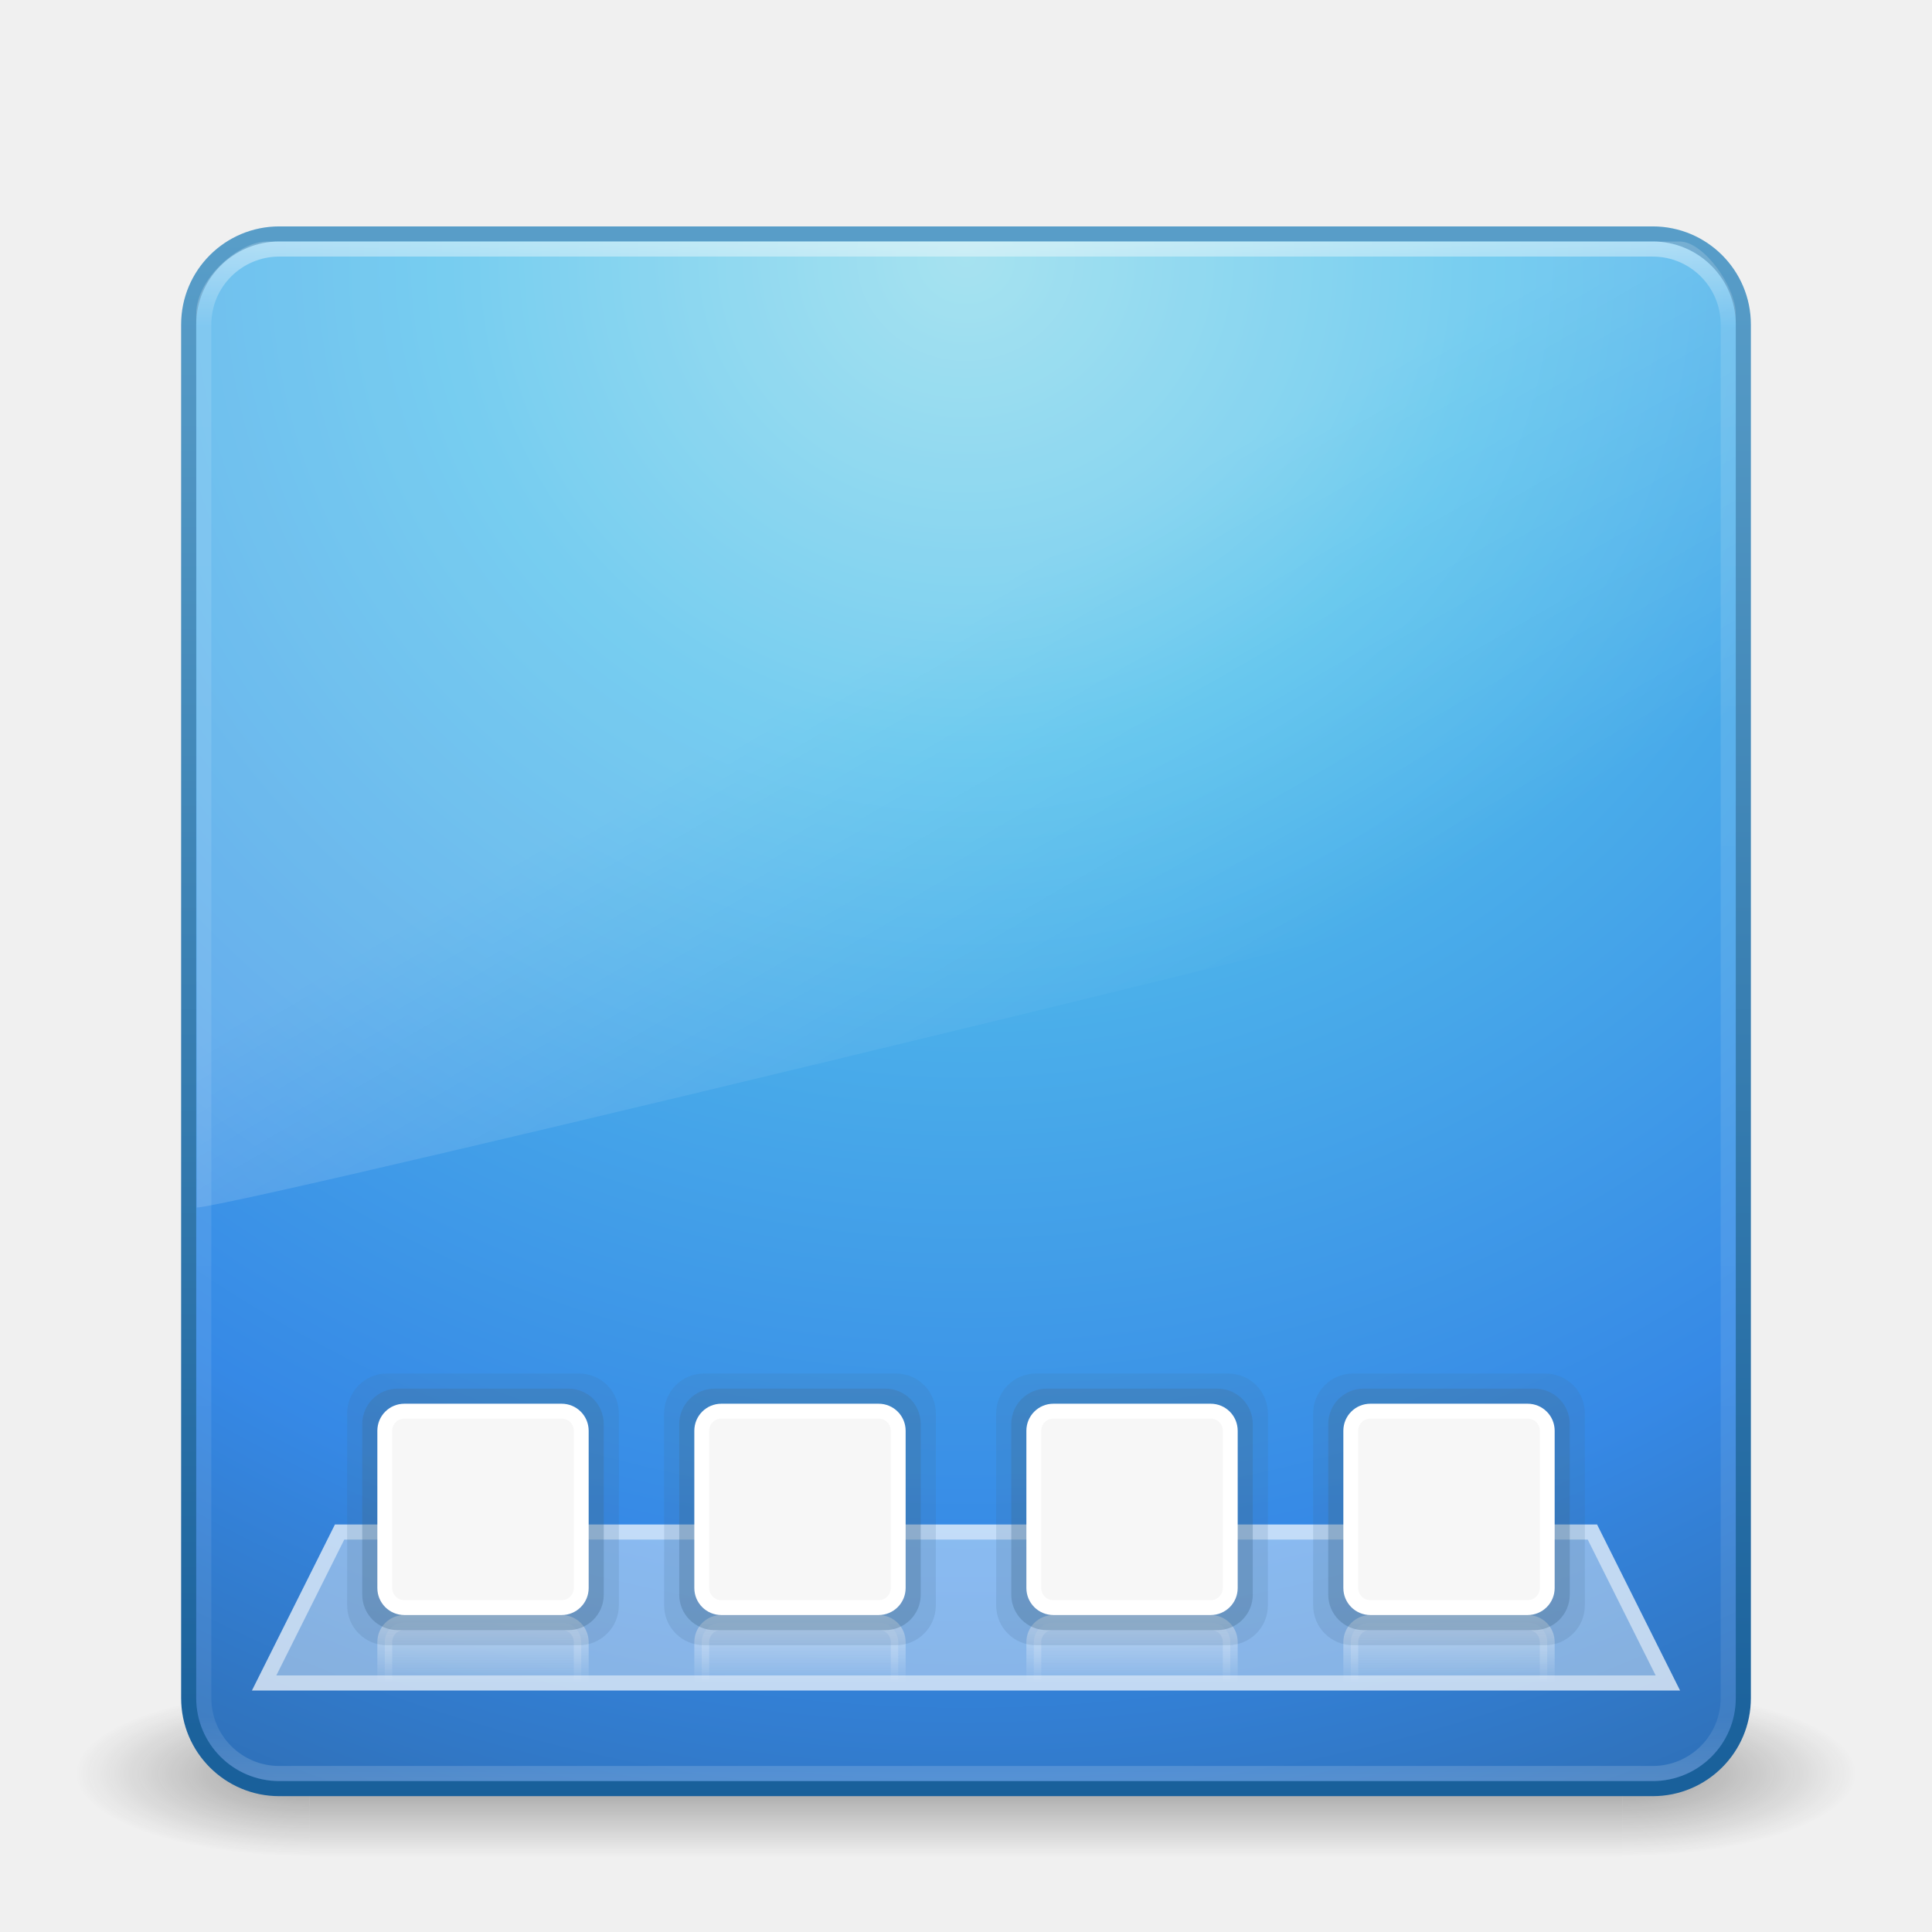
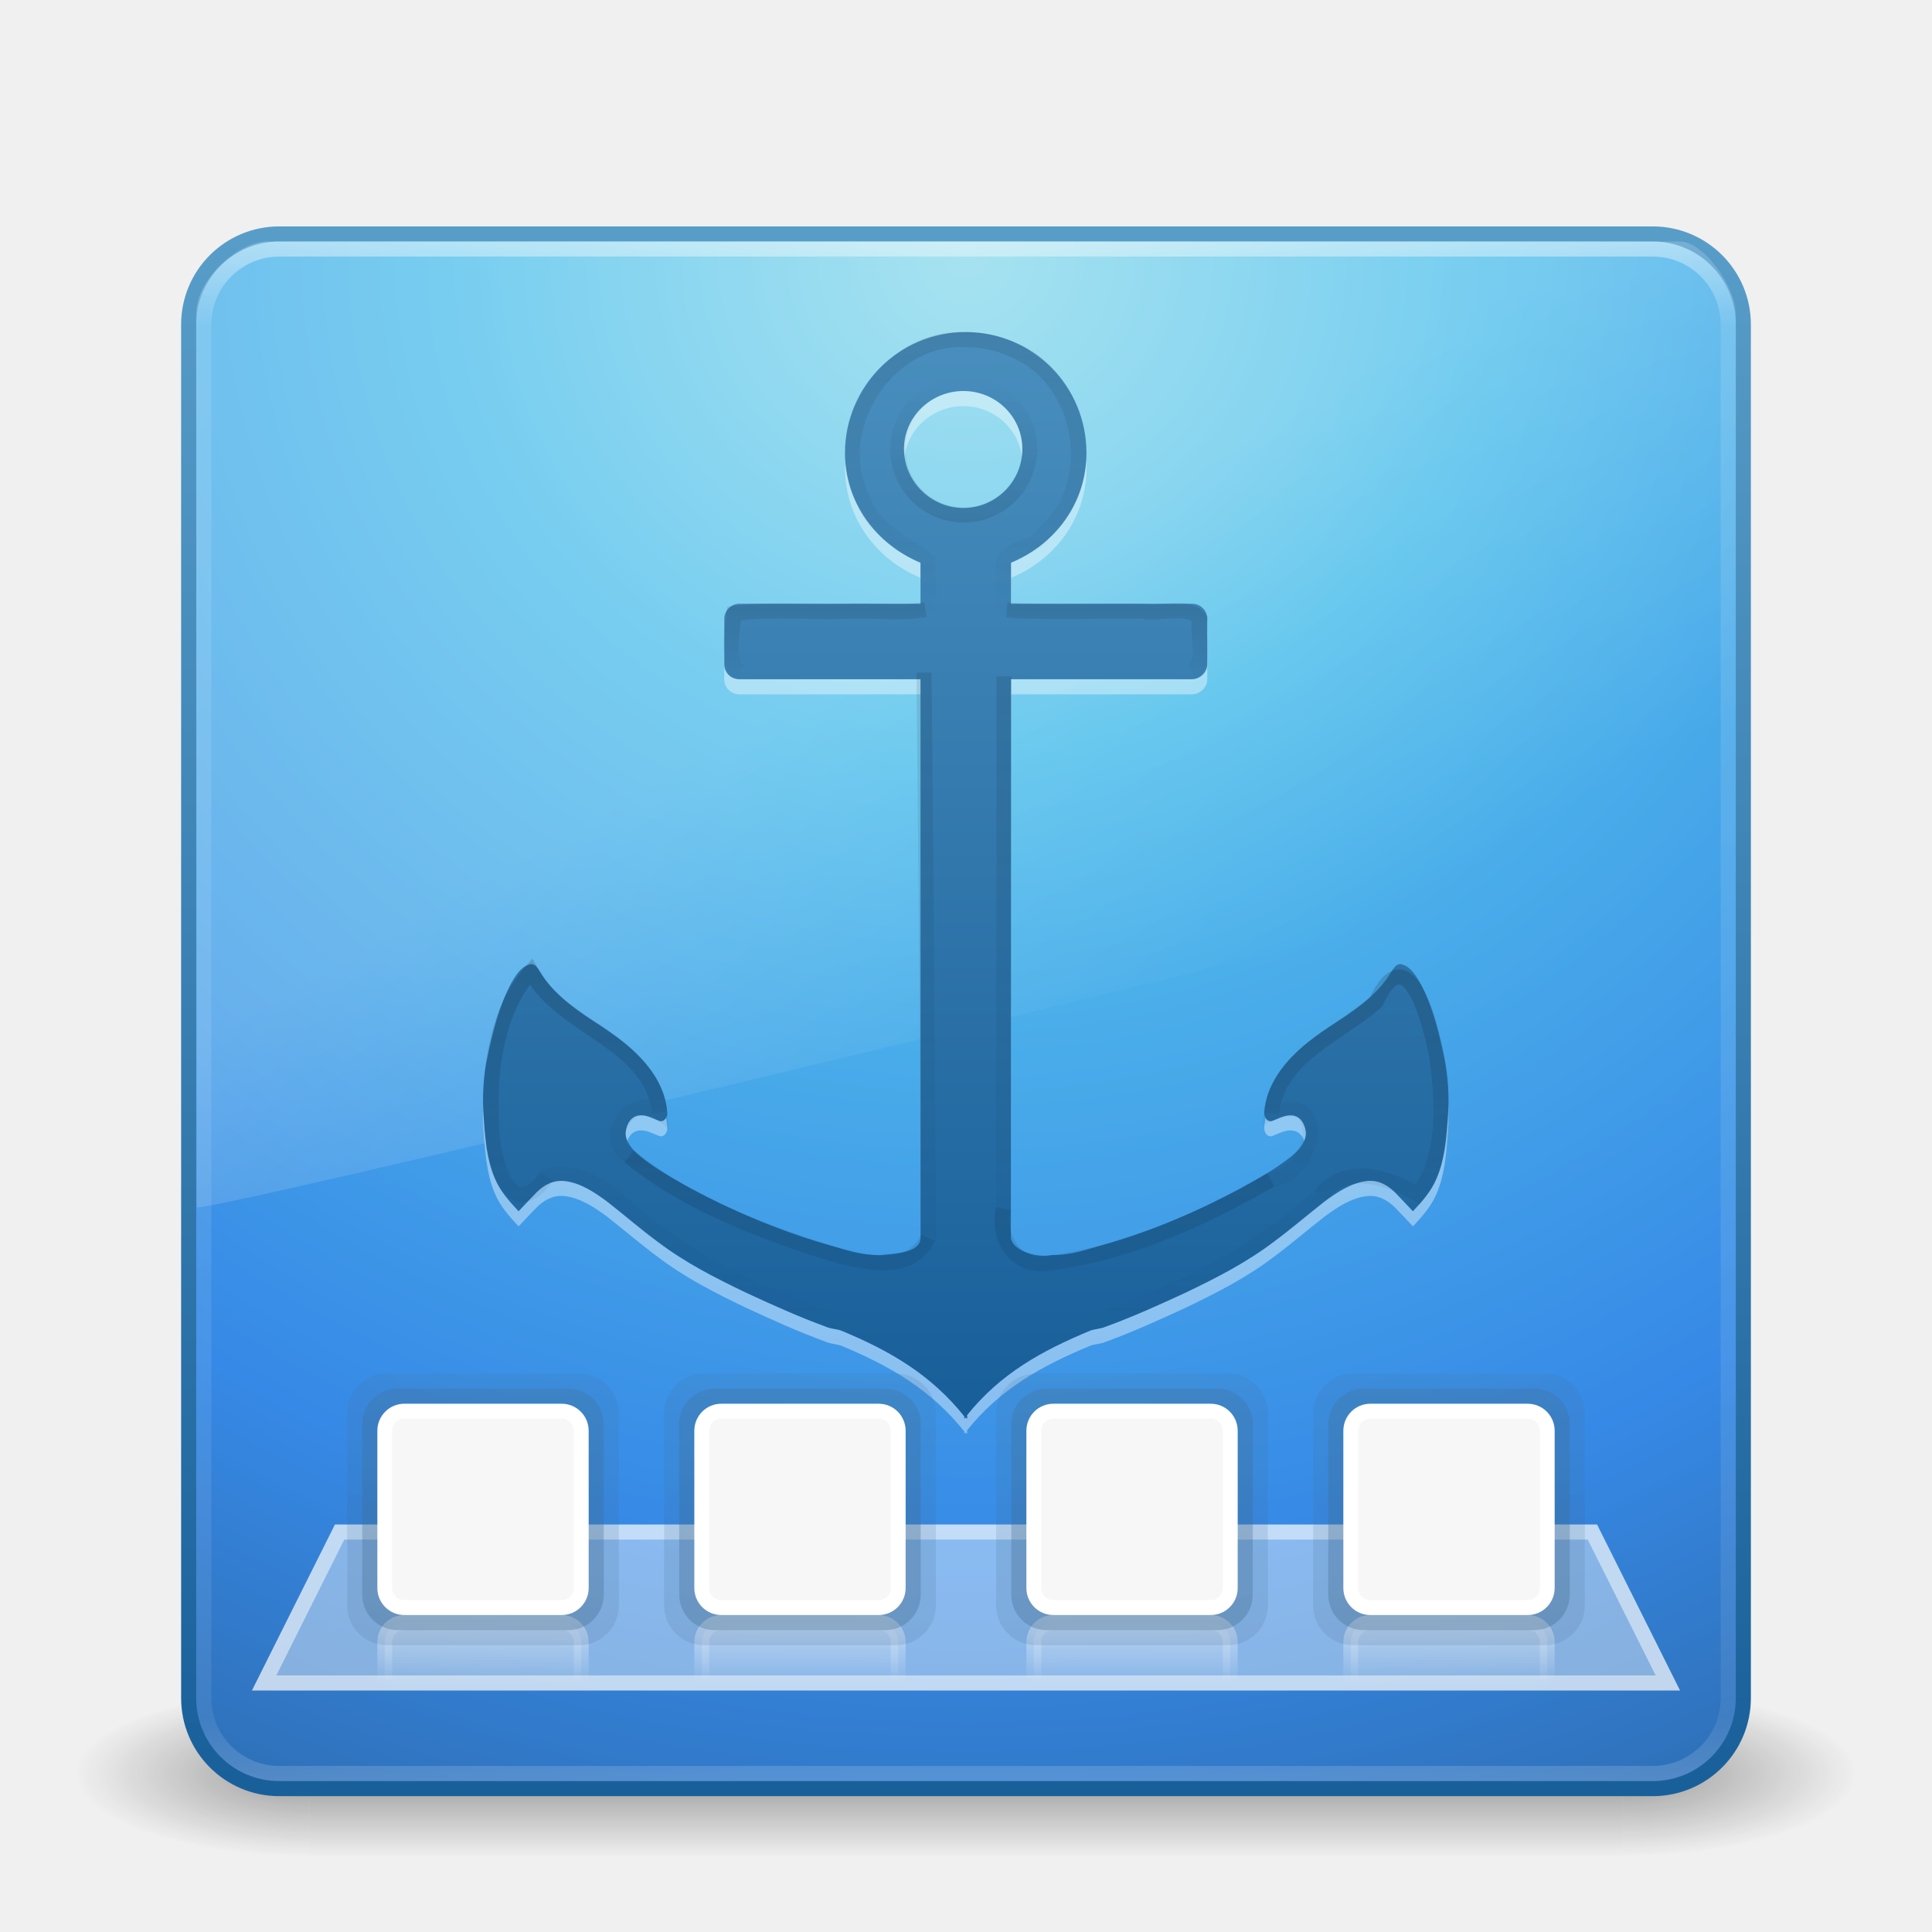
- <svg xmlns="http://www.w3.org/2000/svg" xmlns:xlink="http://www.w3.org/1999/xlink" width="128" height="128" id="svg3249" version="1.1">
-   <defs id="defs3251">
+ <svg xmlns="http://www.w3.org/2000/svg" xmlns:xlink="http://www.w3.org/1999/xlink" width="128" height="128" id="svg4343" version="1.1">
+   <defs id="defs4345">
+     <linearGradient xlink:href="#linearGradient4173-6-3-7" id="linearGradient3377" gradientUnits="userSpaceOnUse" gradientTransform="translate(-0.0146001,-75)" x1="66.899" y1="87.356" x2="66.899" y2="104.682" />
+     <linearGradient id="linearGradient4173-6-3-7">
+       <stop id="stop4175-8-6-6" offset="0" style="stop-color:#000000;stop-opacity:1;" />
+       <stop id="stop4177-4-10-0" offset="1" style="stop-color:#000000;stop-opacity:0;" />
+     </linearGradient>
+     <linearGradient xlink:href="#linearGradient4173-6-3" id="linearGradient3380" gradientUnits="userSpaceOnUse" gradientTransform="translate(-0.0146001,-75)" x1="66.899" y1="75.334" x2="66.899" y2="95.016" />
+     <linearGradient id="linearGradient4173-6-3">
+       <stop id="stop4175-8-6" offset="0" style="stop-color:#000000;stop-opacity:1;" />
+       <stop id="stop4177-4-10" offset="1" style="stop-color:#000000;stop-opacity:0;" />
+     </linearGradient>
+     <linearGradient xlink:href="#linearGradient4173-6-8" id="linearGradient3383" gradientUnits="userSpaceOnUse" gradientTransform="translate(-0.0146001,-75)" x1="66.899" y1="55.356" x2="66.899" y2="104.679" />
+     <linearGradient id="linearGradient4173-6-8">
+       <stop id="stop4175-8-5" offset="0" style="stop-color:#000000;stop-opacity:1;" />
+       <stop id="stop4177-4-1" offset="1" style="stop-color:#000000;stop-opacity:0;" />
+     </linearGradient>
+     <linearGradient xlink:href="#linearGradient4237" id="linearGradient3368" gradientUnits="userSpaceOnUse" x1="59.339" y1="40.52" x2="68.601" y2="40.52" />
+     <linearGradient id="linearGradient4237">
+       <stop id="stop4239" offset="0" style="stop-color:#000000;stop-opacity:1;" />
+       <stop id="stop4241" offset="1" style="stop-color:#000000;stop-opacity:0;" />
+     </linearGradient>
+     <linearGradient xlink:href="#linearGradient4173-6" id="linearGradient3387" gradientUnits="userSpaceOnUse" gradientTransform="translate(-0.0146001,-75)" x1="66.899" y1="51.349" x2="66.899" y2="56.143" />
+     <linearGradient id="linearGradient4173-6">
+       <stop id="stop4175-8" offset="0" style="stop-color:#000000;stop-opacity:1;" />
+       <stop id="stop4177-4" offset="1" style="stop-color:#000000;stop-opacity:0;" />
+     </linearGradient>
+     <linearGradient xlink:href="#linearGradient4173" id="linearGradient3390" gradientUnits="userSpaceOnUse" gradientTransform="translate(-0.0146001,-75)" x1="66.899" y1="32.777" x2="66.899" y2="52.348" />
+     <linearGradient id="linearGradient4173">
+       <stop id="stop4175" offset="0" style="stop-color:#000000;stop-opacity:1;" />
+       <stop id="stop4177" offset="1" style="stop-color:#000000;stop-opacity:0;" />
+     </linearGradient>
+     <linearGradient xlink:href="#linearGradient3707-319-631-407-324" id="linearGradient3393" gradientUnits="userSpaceOnUse" gradientTransform="matrix(1.634802,0,0,1.634802,361.6277,-96.98027)" x1="-179.485" y1="77.349" x2="-179.485" y2="19.409" />
+     <linearGradient id="linearGradient3707-319-631-407-324">
+       <stop id="stop3760" style="stop-color:#185f9a;stop-opacity:1;" offset="0" />
+       <stop id="stop3762" style="stop-color:#599ec9;stop-opacity:1;" offset="1" />
+     </linearGradient>
+     <linearGradient xlink:href="#linearGradient3707-319-631-407-1-846-5-4-5-3" id="linearGradient3253-1" gradientUnits="userSpaceOnUse" gradientTransform="matrix(-0.8000002,0,0,0.8000002,120.6904,20.80001)" x1="19.875" y1="38.245" x2="19.875" y2="-61.256" />
+     <linearGradient id="linearGradient3707-319-631-407-1-846-5-4-5-3">
+       <stop offset="0" style="stop-color:#365a7c;stop-opacity:1" id="stop3788-4-8-9-7" />
+       <stop offset="1" style="stop-color:#5ea1ca;stop-opacity:1;" id="stop3790-2-1-9-72" />
+     </linearGradient>
+     <linearGradient y2="-61.256" x2="19.875" y1="38.245" x1="19.875" gradientTransform="matrix(-0.9000003,0,0,0.9000003,123.7767,18.90001)" gradientUnits="userSpaceOnUse" id="linearGradient4078-0" xlink:href="#linearGradient3707-319-631-407-1-846-5-4-5-0-4" />
+     <linearGradient id="linearGradient3707-319-631-407-1-846-5-4-5-0-4">
+       <stop offset="0" style="stop-color:#365a7c;stop-opacity:1" id="stop3788-4-8-9-2-5" />
+       <stop offset="1" style="stop-color:#5ea1ca;stop-opacity:1;" id="stop3790-2-1-9-7-2" />
+     </linearGradient>
+     <linearGradient xlink:href="#linearGradient3707-319-631-407-1-846-5-4-5-7" id="linearGradient3253-64" gradientUnits="userSpaceOnUse" gradientTransform="matrix(-0.8000002,0,0,0.8000002,99.69036,20.80001)" x1="19.875" y1="38.245" x2="19.875" y2="-61.256" />
+     <linearGradient id="linearGradient3707-319-631-407-1-846-5-4-5-7">
+       <stop offset="0" style="stop-color:#365a7c;stop-opacity:1" id="stop3788-4-8-9-4" />
+       <stop offset="1" style="stop-color:#5ea1ca;stop-opacity:1;" id="stop3790-2-1-9-8" />
+     </linearGradient>
+     <linearGradient y2="-61.256" x2="19.875" y1="38.245" x1="19.875" gradientTransform="matrix(-0.9000003,0,0,0.9000003,102.7767,18.90001)" gradientUnits="userSpaceOnUse" id="linearGradient4078-6" xlink:href="#linearGradient3707-319-631-407-1-846-5-4-5-0-8" />
+     <linearGradient id="linearGradient3707-319-631-407-1-846-5-4-5-0-8">
+       <stop offset="0" style="stop-color:#365a7c;stop-opacity:1" id="stop3788-4-8-9-2-26" />
+       <stop offset="1" style="stop-color:#5ea1ca;stop-opacity:1;" id="stop3790-2-1-9-7-06" />
+     </linearGradient>
+     <linearGradient xlink:href="#linearGradient3707-319-631-407-1-846-5-4-5-5" id="linearGradient4178" gradientUnits="userSpaceOnUse" gradientTransform="matrix(-0.8000002,0,0,0.8000002,77.69036,20.80001)" x1="19.875" y1="38.245" x2="19.875" y2="-61.256" />
+     <linearGradient id="linearGradient3707-319-631-407-1-846-5-4-5-5">
+       <stop offset="0" style="stop-color:#365a7c;stop-opacity:1" id="stop3788-4-8-9-3" />
+       <stop offset="1" style="stop-color:#5ea1ca;stop-opacity:1;" id="stop3790-2-1-9-4" />
+     </linearGradient>
+     <linearGradient xlink:href="#linearGradient3707-319-631-407-1-846-5-4-5-0-0" id="linearGradient4181" gradientUnits="userSpaceOnUse" gradientTransform="matrix(-0.9000003,0,0,0.9000003,80.77666,18.90001)" x1="19.875" y1="38.245" x2="19.875" y2="-61.256" />
+     <linearGradient id="linearGradient3707-319-631-407-1-846-5-4-5-0-0">
+       <stop offset="0" style="stop-color:#365a7c;stop-opacity:1" id="stop3788-4-8-9-2-2" />
+       <stop offset="1" style="stop-color:#5ea1ca;stop-opacity:1;" id="stop3790-2-1-9-7-0" />
+     </linearGradient>
+     <linearGradient xlink:href="#linearGradient3707-319-631-407-1-846-5-4-5" id="linearGradient3253" gradientUnits="userSpaceOnUse" gradientTransform="matrix(-0.8000002,0,0,0.8000002,56.69036,20.80001)" x1="19.875" y1="38.245" x2="19.875" y2="-61.256" />
+     <linearGradient id="linearGradient3707-319-631-407-1-846-5-4-5">
+       <stop offset="0" style="stop-color:#365a7c;stop-opacity:1" id="stop3788-4-8-9" />
+       <stop offset="1" style="stop-color:#5ea1ca;stop-opacity:1;" id="stop3790-2-1-9" />
+     </linearGradient>
+     <linearGradient y2="-61.256" x2="19.875" y1="38.245" x1="19.875" gradientTransform="matrix(-0.9000003,0,0,0.9000003,59.77666,18.90001)" gradientUnits="userSpaceOnUse" id="linearGradient3270" xlink:href="#linearGradient3707-319-631-407-1-846-5-4-5-0" />
+     <linearGradient id="linearGradient3707-319-631-407-1-846-5-4-5-0">
+       <stop offset="0" style="stop-color:#365a7c;stop-opacity:1" id="stop3788-4-8-9-2" />
+       <stop offset="1" style="stop-color:#5ea1ca;stop-opacity:1;" id="stop3790-2-1-9-7" />
+     </linearGradient>
+     <linearGradient xlink:href="#linearGradient4204" id="linearGradient4210" x1="67.8" y1="44.191" x2="67.8" y2="48.506" gradientUnits="userSpaceOnUse" gradientTransform="translate(-9.9997601e-8,-0.999999)" />
+     <linearGradient id="linearGradient4204">
+       <stop style="stop-color:#f7f7f7;stop-opacity:1;" offset="0" id="stop4206" />
+       <stop style="stop-color:#f7f7f7;stop-opacity:0;" offset="1" id="stop4208" />
+     </linearGradient>
+     <linearGradient xlink:href="#linearGradient4212" id="linearGradient4218" x1="67.8" y1="44.191" x2="67.8" y2="48.506" gradientUnits="userSpaceOnUse" gradientTransform="translate(-9.9997601e-8,-0.999999)" />
    <linearGradient id="linearGradient4212">
      <stop style="stop-color:#ffffff;stop-opacity:1;" offset="0" id="stop4214" />
      <stop style="stop-color:#ffffff;stop-opacity:0;" offset="1" id="stop4216" />
-     </linearGradient>
-     <linearGradient id="linearGradient4204">
-       <stop style="stop-color:#f7f7f7;stop-opacity:1;" offset="0" id="stop4206" />
-       <stop style="stop-color:#f7f7f7;stop-opacity:0;" offset="1" id="stop4208" />
    </linearGradient>
    <linearGradient xlink:href="#linearGradient8265-821-176-38-919-66-249-7-7" id="linearGradient3165" gradientUnits="userSpaceOnUse" gradientTransform="matrix(2.21442,0,0,3.469956,10.75031,-67.82112)" x1="16.626" y1="15.298" x2="20.055" y2="24.628" />
    <linearGradient id="linearGradient8265-821-176-38-919-66-249-7-7">
      <stop offset="0" style="stop-color:#ffffff;stop-opacity:1" id="stop2687-1-9" />
      <stop offset="1" style="stop-color:#ffffff;stop-opacity:0" id="stop2689-5-4" />
    </linearGradient>
    <linearGradient y2="43" x2="24" y1="5" x1="24" gradientTransform="matrix(2.72973,0,0,2.72973,-1.513511,-62.51349)" gradientUnits="userSpaceOnUse" id="linearGradient3128" xlink:href="#linearGradient3924" />
    <linearGradient id="linearGradient3924">
      <stop id="stop3926" style="stop-color:#ffffff;stop-opacity:1;" offset="0" />
      <stop offset="0.063" style="stop-color:#ffffff;stop-opacity:0.235;" id="stop3928" />
      <stop id="stop3930" style="stop-color:#ffffff;stop-opacity:0.157;" offset="0.951" />
      <stop id="stop3932" style="stop-color:#ffffff;stop-opacity:0.392;" offset="1" />
    </linearGradient>
    <radialGradient xlink:href="#linearGradient2867-449-88-871-390-598-476-591-434-148-57-177" id="radialGradient3171" gradientUnits="userSpaceOnUse" gradientTransform="matrix(5.1311087e-8,6.172051,-6.529294,-1.1371274e-7,119.1713,-93.22525)" cx="7.496" cy="8.45" fx="7.496" fy="8.45" r="20" />
    <linearGradient id="linearGradient2867-449-88-871-390-598-476-591-434-148-57-177">
      <stop id="stop3750" style="stop-color:#90dbec;stop-opacity:1;" offset="0" />
      <stop id="stop3752" style="stop-color:#55c1ec;stop-opacity:1;" offset="0.262" />
      <stop id="stop3754" style="stop-color:#3689e6;stop-opacity:1;" offset="0.705" />
      <stop id="stop3756" style="stop-color:#2b63a0;stop-opacity:1;" offset="1" />
    </linearGradient>
-     <linearGradient xlink:href="#linearGradient3707-319-631-407-324" id="linearGradient3173" gradientUnits="userSpaceOnUse" gradientTransform="matrix(2.641026,0,0,2.641026,0.6153903,-60.38462)" x1="24" y1="44" x2="24" y2="3.899" />
-     <linearGradient id="linearGradient3707-319-631-407-324">
-       <stop id="stop3760" style="stop-color:#185f9a;stop-opacity:1;" offset="0" />
-       <stop id="stop3762" style="stop-color:#599ec9;stop-opacity:1;" offset="1" />
-     </linearGradient>
+     <linearGradient xlink:href="#linearGradient3707-319-631-407-324" id="linearGradient3173" gradientUnits="userSpaceOnUse" gradientTransform="matrix(2.641026,0,0,2.641026,0.6153902,-60.38462)" x1="24" y1="44" x2="24" y2="3.899" />
    <radialGradient cx="4.993" cy="43.5" r="2.5" fx="4.993" fy="43.5" id="radialGradient2455" xlink:href="#linearGradient3688-166-749" gradientUnits="userSpaceOnUse" gradientTransform="matrix(2.003784,0,0,1.4,27.98813,-17.4)" />
    <linearGradient id="linearGradient3688-166-749">
      <stop id="stop2883" style="stop-color:#181818;stop-opacity:1" offset="0" />
      <stop id="stop2885" style="stop-color:#181818;stop-opacity:0" offset="1" />
    </linearGradient>
    <radialGradient cx="4.993" cy="43.5" r="2.5" fx="4.993" fy="43.5" id="radialGradient2457" xlink:href="#linearGradient3688-464-309" gradientUnits="userSpaceOnUse" gradientTransform="matrix(2.003784,0,0,1.4,-20.01187,-104.4)" />
    <linearGradient id="linearGradient3688-464-309">
      <stop id="stop2889" style="stop-color:#181818;stop-opacity:1" offset="0" />
      <stop id="stop2891" style="stop-color:#181818;stop-opacity:0" offset="1" />
    </linearGradient>
    <linearGradient x1="25.058" y1="47.028" x2="25.058" y2="39.999" id="linearGradient2459" xlink:href="#linearGradient3702-501-757" gradientUnits="userSpaceOnUse" />
    <linearGradient id="linearGradient3702-501-757">
      <stop id="stop2895" style="stop-color:#181818;stop-opacity:0" offset="0" />
      <stop id="stop2897" style="stop-color:#181818;stop-opacity:1" offset="0.5" />
      <stop id="stop2899" style="stop-color:#181818;stop-opacity:0" offset="1" />
    </linearGradient>
-     <linearGradient id="linearGradient3707-319-631-407-1-846-5-4-5">
-       <stop offset="0" style="stop-color:#365a7c;stop-opacity:1" id="stop3788-4-8-9" />
-       <stop offset="1" style="stop-color:#5ea1ca;stop-opacity:1;" id="stop3790-2-1-9" />
-     </linearGradient>
-     <linearGradient xlink:href="#linearGradient3707-319-631-407-1-846-5-4-5" id="linearGradient3253" gradientUnits="userSpaceOnUse" gradientTransform="matrix(-0.8000002,0,0,0.8000002,56.69036,20.80001)" x1="19.875" y1="38.245" x2="19.875" y2="-61.256" />
-     <linearGradient id="linearGradient3707-319-631-407-1-846-5-4-5-0">
-       <stop offset="0" style="stop-color:#365a7c;stop-opacity:1" id="stop3788-4-8-9-2" />
-       <stop offset="1" style="stop-color:#5ea1ca;stop-opacity:1;" id="stop3790-2-1-9-7" />
-     </linearGradient>
-     <linearGradient y2="-61.256" x2="19.875" y1="38.245" x1="19.875" gradientTransform="matrix(-0.9000003,0,0,0.9000003,59.77666,18.90001)" gradientUnits="userSpaceOnUse" id="linearGradient3270" xlink:href="#linearGradient3707-319-631-407-1-846-5-4-5-0" />
-     <linearGradient id="linearGradient3707-319-631-407-1-846-5-4-5-5">
-       <stop offset="0" style="stop-color:#365a7c;stop-opacity:1" id="stop3788-4-8-9-3" />
-       <stop offset="1" style="stop-color:#5ea1ca;stop-opacity:1;" id="stop3790-2-1-9-4" />
-     </linearGradient>
-     <linearGradient id="linearGradient3707-319-631-407-1-846-5-4-5-0-0">
-       <stop offset="0" style="stop-color:#365a7c;stop-opacity:1" id="stop3788-4-8-9-2-2" />
-       <stop offset="1" style="stop-color:#5ea1ca;stop-opacity:1;" id="stop3790-2-1-9-7-0" />
-     </linearGradient>
-     <linearGradient xlink:href="#linearGradient3707-319-631-407-1-846-5-4-5-7" id="linearGradient3253-64" gradientUnits="userSpaceOnUse" gradientTransform="matrix(-0.8000002,0,0,0.8000002,99.69036,20.80001)" x1="19.875" y1="38.245" x2="19.875" y2="-61.256" />
-     <linearGradient id="linearGradient3707-319-631-407-1-846-5-4-5-7">
-       <stop offset="0" style="stop-color:#365a7c;stop-opacity:1" id="stop3788-4-8-9-4" />
-       <stop offset="1" style="stop-color:#5ea1ca;stop-opacity:1;" id="stop3790-2-1-9-8" />
-     </linearGradient>
-     <linearGradient id="linearGradient3707-319-631-407-1-846-5-4-5-0-8">
-       <stop offset="0" style="stop-color:#365a7c;stop-opacity:1" id="stop3788-4-8-9-2-26" />
-       <stop offset="1" style="stop-color:#5ea1ca;stop-opacity:1;" id="stop3790-2-1-9-7-06" />
-     </linearGradient>
-     <linearGradient y2="-61.256" x2="19.875" y1="38.245" x1="19.875" gradientTransform="matrix(-0.9000003,0,0,0.9000003,102.7767,18.90001)" gradientUnits="userSpaceOnUse" id="linearGradient4078-6" xlink:href="#linearGradient3707-319-631-407-1-846-5-4-5-0-8" />
-     <linearGradient xlink:href="#linearGradient3707-319-631-407-1-846-5-4-5-3" id="linearGradient3253-1" gradientUnits="userSpaceOnUse" gradientTransform="matrix(-0.8000002,0,0,0.8000002,120.6904,20.80001)" x1="19.875" y1="38.245" x2="19.875" y2="-61.256" />
-     <linearGradient id="linearGradient3707-319-631-407-1-846-5-4-5-3">
-       <stop offset="0" style="stop-color:#365a7c;stop-opacity:1" id="stop3788-4-8-9-7" />
-       <stop offset="1" style="stop-color:#5ea1ca;stop-opacity:1;" id="stop3790-2-1-9-72" />
-     </linearGradient>
-     <linearGradient id="linearGradient3707-319-631-407-1-846-5-4-5-0-4">
-       <stop offset="0" style="stop-color:#365a7c;stop-opacity:1" id="stop3788-4-8-9-2-5" />
-       <stop offset="1" style="stop-color:#5ea1ca;stop-opacity:1;" id="stop3790-2-1-9-7-2" />
-     </linearGradient>
-     <linearGradient y2="-61.256" x2="19.875" y1="38.245" x1="19.875" gradientTransform="matrix(-0.9000003,0,0,0.9000003,123.7767,18.90001)" gradientUnits="userSpaceOnUse" id="linearGradient4078-0" xlink:href="#linearGradient3707-319-631-407-1-846-5-4-5-0-4" />
-     <linearGradient xlink:href="#linearGradient3707-319-631-407-1-846-5-4-5-5" id="linearGradient4178" gradientUnits="userSpaceOnUse" gradientTransform="matrix(-0.8000002,0,0,0.8000002,77.69036,20.80001)" x1="19.875" y1="38.245" x2="19.875" y2="-61.256" />
-     <linearGradient xlink:href="#linearGradient3707-319-631-407-1-846-5-4-5-0-0" id="linearGradient4181" gradientUnits="userSpaceOnUse" gradientTransform="matrix(-0.9000003,0,0,0.9000003,80.77666,18.90001)" x1="19.875" y1="38.245" x2="19.875" y2="-61.256" />
-     <linearGradient xlink:href="#linearGradient4204" id="linearGradient4210" x1="67.8" y1="44.191" x2="67.8" y2="48.506" gradientUnits="userSpaceOnUse" gradientTransform="translate(0,-0.9999992)" />
-     <linearGradient xlink:href="#linearGradient4212" id="linearGradient4218" x1="67.8" y1="44.191" x2="67.8" y2="48.506" gradientUnits="userSpaceOnUse" gradientTransform="translate(0,-0.9999992)" />
  </defs>
  <g id="layer1" transform="translate(0,64)">
    <g transform="matrix(2.949999,0,0,1.222223,-6.800001,1.555537)" id="g2036" style="display:inline">
      <g transform="matrix(1.052632,0,0,1.285713,-1.263158,-13.42854)" id="g3712" style="opacity:0.4">
        <rect width="5" height="7" x="38" y="40" id="rect2801" style="fill:url(#radialGradient2455);fill-opacity:1;stroke:none" />
        <rect width="5" height="7" x="-10" y="-47" transform="scale(-1,-1)" id="rect3696" style="fill:url(#radialGradient2457);fill-opacity:1;stroke:none" />
        <rect width="28" height="7" x="10" y="40" id="rect3700" style="fill:url(#linearGradient2459);fill-opacity:1;stroke:none" />
      </g>
    </g>
    <rect style="color:#000000;fill:url(#radialGradient3171);fill-opacity:1;fill-rule:nonzero;stroke:url(#linearGradient3173);stroke-width:1;stroke-linecap:round;stroke-linejoin:round;stroke-miterlimit:4;stroke-opacity:1;stroke-dasharray:none;stroke-dashoffset:0;marker:none;visibility:visible;display:inline;overflow:visible;enable-background:accumulate" id="rect5505-21" y="-48.5" x="12.5" ry="6" rx="6" height="103" width="103" />
+     <path d="m 63.985,-41 c -4.424,0 -8.001,3.584 -8,8 -10e-4,3.332 2.095,6.083 5,7.281 l 0,2.719 -12,0 c -0.531,0 -1,0.435 -1,1 l 0,3 c 0,0.565 0.434,1 1,1 l 12,0 0,37 c 0,1.027 -1.714,1.049 -2.688,1.156 -1.426,-0.009 -2.292,-0.373 -3.656,-0.75 C 51.561,18.506 48.621,17.257 45.798,15.75 44.609,15.091 43.449,14.449 42.392,13.594 41.936,13.205 41.406,12.643 41.454,12 c 0.062,-0.486 0.308,-1.005 0.844,-1.094 0.483,-0.076 0.917,0.183 1.344,0.344 0.368,0.159 0.621,-0.288 0.562,-0.594 -0.059,-0.806 -0.332,-1.552 -0.75,-2.25 C 42.585,6.977 41.248,5.914 39.86,5 38.379,4.054 36.799,3.013 35.86,1.5 35.674,1.22 35.466,0.758 35.048,0.906 34.466,1.095 34.145,1.665 33.86,2.156 33.059,3.681 32.659,5.327 32.298,7 c -0.297,1.331 -0.354,2.737 -0.25,4.094 0.107,1.357 0.2,2.733 0.75,4 0.346,0.833 0.956,1.504 1.562,2.156 0.387,-0.409 0.791,-0.849 1.188,-1.25 0.513,-0.515 1.155,-0.85 1.906,-0.75 1.023,0.132 1.946,0.751 2.75,1.344 1.132,0.88 2.19,1.802 3.344,2.656 1.825,1.395 3.838,2.416 5.906,3.406 1.723,0.8 3.493,1.599 5.281,2.25 0.32,0.14 0.674,0.133 1,0.25 3.218,1.338 5.929,2.896 8.156,5.688 0.003,0.038 -0.003,0.12 0,0.156 0.026,-0.033 0.068,-0.061 0.094,-0.094 0.026,0.033 0.068,0.061 0.094,0.094 0.017,-0.077 -0.017,-0.173 0,-0.25 2.22,-2.759 4.958,-4.264 8.156,-5.594 0.326,-0.117 0.68,-0.11 1,-0.25 1.788,-0.651 3.558,-1.45 5.281,-2.25 2.068,-0.99 4.081,-2.011 5.906,-3.406 1.153,-0.855 2.212,-1.776 3.344,-2.656 0.804,-0.592 1.727,-1.212 2.75,-1.344 0.751,-0.1 1.393,0.235 1.906,0.75 0.396,0.401 0.8,0.841 1.188,1.25 0.607,-0.652 1.216,-1.323 1.562,-2.156 0.55,-1.267 0.643,-2.643 0.75,-4 C 96.027,9.737 95.97,8.331 95.673,7 95.312,5.327 94.912,3.681 94.11,2.156 93.826,1.665 93.505,1.095 92.923,0.906 92.505,0.758 92.297,1.22 92.11,1.5 c -0.939,1.513 -2.518,2.554 -4,3.5 -1.388,0.914 -2.725,1.977 -3.594,3.406 -0.418,0.698 -0.691,1.444 -0.75,2.25 -0.059,0.306 0.194,0.753 0.562,0.594 0.427,-0.161 0.861,-0.42 1.344,-0.344 0.536,0.089 0.782,0.607 0.844,1.094 0.048,0.643 -0.482,1.205 -0.938,1.594 -1.057,0.855 -2.218,1.497 -3.406,2.156 -2.823,1.507 -5.763,2.756 -8.844,3.656 -1.364,0.377 -2.231,0.741 -3.656,0.75 C 68.448,20.375 66.985,19.71 66.985,19 l 0,-37 12,0 c 0.462,0 1,-0.401 1,-1 l 0,-3 c 0,-0.582 -0.469,-1 -1,-1 l -12,0 0,-2.719 c 2.905,-1.198 5.001,-3.949 5,-7.281 0.001,-4.416 -3.576,-8 -8,-8 z m -0.156,3.906 c 2.148,-10e-7 3.907,1.7 3.906,3.844 6.42e-4,2.144 -1.759,3.906 -3.906,3.906 -2.148,-1e-6 -3.938,-1.763 -3.938,-3.906 -6.45e-4,-2.144 1.79,-3.844 3.938,-3.844 z" id="path1919-8" style="opacity:0.4;color:#000000;fill:#ffffff;fill-opacity:1;fill-rule:nonzero;stroke:none;stroke-width:1;marker:none;visibility:visible;display:inline;overflow:visible;enable-background:accumulate" />
    <rect style="opacity:0.5;fill:none;stroke:url(#linearGradient3128);stroke-width:1;stroke-linecap:round;stroke-linejoin:round;stroke-miterlimit:4;stroke-opacity:1;stroke-dasharray:none;stroke-dashoffset:0" id="rect6741-7" y="-47.5" x="13.5" ry="5" rx="5" height="101" width="101" />
    <path style="opacity:0.2;fill:url(#linearGradient3165);fill-opacity:1;fill-rule:evenodd;stroke:none" id="path3333" d="M 17.681,-48 C 15.858,-48 13,-45.567 13,-43.2 L 13.034,16 C 15.968,15.936 112.773,-7.592 115,-8.723 L 115,-43.2 c 0,-1.809 -2.133,-4.8 -3.712,-4.8 z" />
    <path style="opacity:0.7;fill:#ffffff;fill-opacity:0.588;stroke:#ffffff;stroke-width:1px;stroke-linecap:butt;stroke-linejoin:miter;stroke-opacity:1" d="m 17.5,47.5 93,0 -5,-10 -83,0 z" id="path4306" />
    <path id="path3215-9-0" style="opacity:0.5;color:#000000;fill:url(#linearGradient4210);fill-opacity:1;fill-rule:nonzero;stroke:url(#linearGradient4218);stroke-width:0.985;stroke-linecap:butt;stroke-linejoin:miter;stroke-miterlimit:4;stroke-opacity:1;stroke-dashoffset:0;marker:none;visibility:visible;display:inline;overflow:visible;enable-background:accumulate" d="m 101.21,43.493 -10.419,0 c -0.719,0 -1.298,0.579 -1.298,1.298 l 0,10.419 c 0,0.719 0.579,1.298 1.298,1.298 l 10.419,0 c 0.719,0 1.298,-0.579 1.298,-1.298 l 0,-10.419 c 0,-0.719 -0.579,-1.298 -1.298,-1.298 z m -21,0 -10.419,0 c -0.719,0 -1.298,0.579 -1.298,1.298 l 0,10.419 c 0,0.719 0.579,1.298 1.298,1.298 l 10.419,0 c 0.719,0 1.298,-0.579 1.298,-1.298 l 0,-10.419 c 0,-0.719 -0.579,-1.298 -1.298,-1.298 z m -22,0 -10.419,0 c -0.719,0 -1.298,0.579 -1.298,1.298 l 0,10.419 c 0,0.719 0.579,1.298 1.298,1.298 l 10.419,0 c 0.719,0 1.298,-0.579 1.298,-1.298 l 0,-10.419 c 0,-0.719 -0.579,-1.298 -1.298,-1.298 z m -21,0 -10.419,0 c -0.719,0 -1.298,0.579 -1.298,1.298 l 0,10.419 c 0,0.719 0.579,1.298 1.298,1.298 l 10.419,0 c 0.719,0 1.298,-0.579 1.298,-1.298 l 0,-10.419 c 0,-0.719 -0.579,-1.298 -1.298,-1.298 z" />
    <path style="opacity:0.15;color:#000000;fill:url(#linearGradient3270);fill-opacity:1;fill-rule:nonzero;stroke:none;stroke-width:1;marker:none;visibility:visible;display:inline;overflow:visible;enable-background:accumulate" d="m 38.355,27 -12.71,0 C 24.18,27 23,28.18 23,29.645 l 0,12.71 c 0,1.465 1.18,2.645 2.645,2.645 l 12.71,0 C 39.82,45 41,43.82 41,42.355 l 0,-12.71 c 0,-1.465 -1.18,-2.645 -2.645,-2.645 z" id="path3205-6" />
    <path style="opacity:0.3;color:#000000;fill:url(#linearGradient3253);fill-opacity:1;fill-rule:nonzero;stroke:none;stroke-width:1;marker:none;visibility:visible;display:inline;overflow:visible;enable-background:accumulate" d="m 37.649,28 -11.298,0 C 25.049,28 24,29.049 24,30.351 l 0,11.298 c 0,1.302 1.049,2.351 2.351,2.351 l 11.298,0 C 38.951,44 40,42.952 40,41.649 l 0,-11.298 c 0,-1.302 -1.049,-2.351 -2.351,-2.351 z" id="path3205" />
    <path style="opacity:0.15;color:#000000;fill:url(#linearGradient4181);fill-opacity:1;fill-rule:nonzero;stroke:none;stroke-width:1;marker:none;visibility:visible;display:inline;overflow:visible;enable-background:accumulate" d="m 59.355,27 -12.71,0 C 45.18,27 44,28.18 44,29.645 l 0,12.71 c 0,1.465 1.18,2.645 2.645,2.645 l 12.71,0 C 60.82,45 62,43.82 62,42.355 l 0,-12.71 c 0,-1.465 -1.18,-2.645 -2.645,-2.645 z" id="path3205-6-1" />
    <path style="opacity:0.3;color:#000000;fill:url(#linearGradient4178);fill-opacity:1;fill-rule:nonzero;stroke:none;stroke-width:1;marker:none;visibility:visible;display:inline;overflow:visible;enable-background:accumulate" d="m 58.649,28 -11.298,0 C 46.049,28 45,29.049 45,30.351 l 0,11.298 c 0,1.302 1.049,2.351 2.351,2.351 l 11.298,0 C 59.951,44 61,42.952 61,41.649 l 0,-11.298 c 0,-1.302 -1.049,-2.351 -2.351,-2.351 z" id="path3205-9" />
    <path style="opacity:0.15;color:#000000;fill:url(#linearGradient4078-6);fill-opacity:1;fill-rule:nonzero;stroke:none;stroke-width:1;marker:none;visibility:visible;display:inline;overflow:visible;enable-background:accumulate" d="m 81.355,27 -12.71,0 C 67.18,27 66,28.18 66,29.645 l 0,12.71 c 0,1.465 1.18,2.645 2.645,2.645 l 12.71,0 C 82.82,45 84,43.82 84,42.355 l 0,-12.71 c 0,-1.465 -1.18,-2.645 -2.645,-2.645 z" id="path3205-6-4" />
    <path style="opacity:0.3;color:#000000;fill:url(#linearGradient3253-64);fill-opacity:1;fill-rule:nonzero;stroke:none;stroke-width:1;marker:none;visibility:visible;display:inline;overflow:visible;enable-background:accumulate" d="m 80.649,28 -11.298,0 C 68.049,28 67,29.049 67,30.351 l 0,11.298 c 0,1.302 1.049,2.351 2.351,2.351 l 11.298,0 C 81.951,44 83,42.952 83,41.649 l 0,-11.298 c 0,-1.302 -1.049,-2.351 -2.351,-2.351 z" id="path3205-62" />
    <path style="opacity:0.15;color:#000000;fill:url(#linearGradient4078-0);fill-opacity:1;fill-rule:nonzero;stroke:none;stroke-width:1;marker:none;visibility:visible;display:inline;overflow:visible;enable-background:accumulate" d="m 102.355,27 -12.71,0 C 88.18,27 87,28.18 87,29.645 l 0,12.71 c 0,1.465 1.18,2.645 2.645,2.645 l 12.71,0 c 1.465,0 2.645,-1.18 2.645,-2.645 l 0,-12.71 c 0,-1.465 -1.18,-2.645 -2.645,-2.645 z" id="path3205-6-2" />
    <path style="opacity:0.3;color:#000000;fill:url(#linearGradient3253-1);fill-opacity:1;fill-rule:nonzero;stroke:none;stroke-width:1;marker:none;visibility:visible;display:inline;overflow:visible;enable-background:accumulate" d="m 101.649,28 -11.298,0 C 89.049,28 88,29.049 88,30.351 l 0,11.298 c 0,1.302 1.049,2.351 2.351,2.351 l 11.298,0 c 1.302,0 2.351,-1.049 2.351,-2.351 l 0,-11.298 c 0,-1.302 -1.049,-2.351 -2.351,-2.351 z" id="path3205-90" />
    <path id="path3215-9" style="color:#000000;fill:#f7f7f7;fill-opacity:1;fill-rule:nonzero;stroke:#ffffff;stroke-width:0.985;stroke-linecap:butt;stroke-linejoin:miter;stroke-miterlimit:4;stroke-opacity:1;stroke-dashoffset:0;marker:none;visibility:visible;display:inline;overflow:visible;enable-background:accumulate" d="m 101.21,29.493 -10.419,0 c -0.719,0 -1.298,0.579 -1.298,1.298 l 0,10.419 c 0,0.719 0.579,1.298 1.298,1.298 l 10.419,0 c 0.719,0 1.298,-0.579 1.298,-1.298 l 0,-10.419 c 0,-0.719 -0.579,-1.298 -1.298,-1.298 z m -21,0 -10.419,0 c -0.719,0 -1.298,0.579 -1.298,1.298 l 0,10.419 c 0,0.719 0.579,1.298 1.298,1.298 l 10.419,0 c 0.719,0 1.298,-0.579 1.298,-1.298 l 0,-10.419 c 0,-0.719 -0.579,-1.298 -1.298,-1.298 z m -22,0 -10.419,0 c -0.719,0 -1.298,0.579 -1.298,1.298 l 0,10.419 c 0,0.719 0.579,1.298 1.298,1.298 l 10.419,0 c 0.719,0 1.298,-0.579 1.298,-1.298 l 0,-10.419 c 0,-0.719 -0.579,-1.298 -1.298,-1.298 z m -21,0 -10.419,0 c -0.719,0 -1.298,0.579 -1.298,1.298 l 0,10.419 c 0,0.719 0.579,1.298 1.298,1.298 l 10.419,0 c 0.719,0 1.298,-0.579 1.298,-1.298 l 0,-10.419 c 0,-0.719 -0.579,-1.298 -1.298,-1.298 z" />
+     <path d="m 63.985,-42 c -4.424,0 -8.001,3.584 -8,8 -10e-4,3.332 2.095,6.083 5,7.281 l 0,2.719 -12,0 c -0.531,0 -1,0.435 -1,1 l 0,3 c 0,0.565 0.434,1 1,1 l 12,0 0,37 c 0,1.027 -1.714,1.049 -2.688,1.156 -1.426,-0.009 -2.292,-0.373 -3.656,-0.75 -3.08,-0.901 -6.021,-2.149 -8.844,-3.656 -1.189,-0.659 -2.349,-1.301 -3.406,-2.156 -0.456,-0.389 -0.986,-0.951 -0.938,-1.594 0.062,-0.486 0.308,-1.005 0.844,-1.094 0.483,-0.076 0.917,0.183 1.344,0.344 0.368,0.159 0.621,-0.288 0.562,-0.594 -0.059,-0.806 -0.332,-1.552 -0.75,-2.25 -0.869,-1.429 -2.206,-2.492 -3.594,-3.406 -1.482,-0.946 -3.061,-1.987 -4,-3.5 -0.187,-0.28 -0.394,-0.742 -0.812,-0.594 -0.582,0.189 -0.903,0.759 -1.188,1.25 -0.801,1.525 -1.201,3.171 -1.562,4.844 -0.297,1.331 -0.354,2.737 -0.25,4.094 0.107,1.357 0.2,2.733 0.75,4 0.346,0.833 0.956,1.504 1.562,2.156 0.387,-0.409 0.791,-0.849 1.188,-1.25 0.513,-0.515 1.155,-0.85 1.906,-0.75 1.023,0.132 1.946,0.751 2.75,1.344 1.132,0.88 2.19,1.802 3.344,2.656 1.825,1.395 3.838,2.416 5.906,3.406 1.723,0.8 3.493,1.599 5.281,2.25 0.32,0.14 0.674,0.133 1,0.25 3.218,1.338 5.929,2.896 8.156,5.688 0.003,0.038 -0.003,0.12 0,0.156 0.026,-0.033 0.068,-0.061 0.094,-0.094 0.026,0.033 0.068,0.061 0.094,0.094 0.017,-0.077 -0.017,-0.173 0,-0.25 2.22,-2.759 4.958,-4.264 8.156,-5.594 0.326,-0.117 0.68,-0.11 1,-0.25 1.788,-0.651 3.558,-1.45 5.281,-2.25 2.068,-0.99 4.081,-2.011 5.906,-3.406 1.153,-0.855 2.212,-1.776 3.344,-2.656 0.804,-0.592 1.727,-1.212 2.75,-1.344 0.751,-0.1 1.393,0.235 1.906,0.75 0.396,0.401 0.8,0.841 1.188,1.25 0.607,-0.652 1.216,-1.323 1.562,-2.156 0.55,-1.267 0.643,-2.643 0.75,-4 0.104,-1.356 0.047,-2.762 -0.25,-4.094 -0.361,-1.673 -0.761,-3.319 -1.562,-4.844 -0.285,-0.491 -0.606,-1.061 -1.188,-1.25 -0.418,-0.149 -0.626,0.314 -0.812,0.594 -0.939,1.513 -2.518,2.554 -4,3.5 -1.388,0.914 -2.725,1.977 -3.594,3.406 -0.418,0.698 -0.691,1.444 -0.75,2.25 -0.059,0.306 0.194,0.753 0.562,0.594 0.427,-0.161 0.861,-0.42 1.344,-0.344 0.536,0.089 0.782,0.607 0.844,1.094 0.048,0.643 -0.482,1.205 -0.938,1.594 -1.057,0.855 -2.218,1.497 -3.406,2.156 -2.823,1.507 -5.763,2.756 -8.844,3.656 -1.364,0.377 -2.231,0.741 -3.656,0.75 -1.225,0.218 -2.688,-0.447 -2.688,-1.156 l 0,-37 12,0 c 0.462,0 1,-0.401 1,-1 l 0,-3 c 0,-0.582 -0.469,-1 -1,-1 l -12,0 0,-2.719 c 2.905,-1.198 5.001,-3.949 5,-7.281 0.001,-4.416 -3.576,-8 -8,-8 z m -0.156,3.906 c 2.148,-10e-7 3.907,1.7 3.906,3.844 6.42e-4,2.144 -1.759,3.906 -3.906,3.906 -2.148,-1e-6 -3.938,-1.763 -3.938,-3.906 -6.45e-4,-2.144 1.79,-3.844 3.938,-3.844 z" id="path1919" style="color:#000000;fill:url(#linearGradient3393);fill-opacity:1;fill-rule:nonzero;stroke:none;stroke-width:1;marker:none;visibility:visible;display:inline;overflow:visible;enable-background:accumulate" />
+     <path style="opacity:0.1;color:#000000;fill:none;stroke:url(#linearGradient3390);stroke-width:1;stroke-opacity:1;marker:none;visibility:visible;display:inline;overflow:visible;enable-background:accumulate" d="m 66.708,-23.579 c -0.578,-0.79 -0.034,-1.993 -0.222,-2.919 0.009,-1.284 2.11,-1.048 2.613,-2.116 3.995,-3.346 2.681,-10.494 -2.186,-12.298 -0.923,-0.39 -1.926,-0.589 -2.927,-0.588 -5.32,-0.255 -9.275,6.083 -6.739,10.742 0.722,1.952 2.748,2.792 4.217,3.912 -0.109,1.039 0.307,2.286 -0.154,3.233" id="path4171" />
+     <path style="opacity:0.1;color:#000000;fill:none;stroke:url(#linearGradient3387);stroke-width:1;stroke-opacity:1;marker:none;visibility:visible;display:inline;overflow:visible;enable-background:accumulate" d="m 61.309,-23.613 c -1.712,0.295 -3.562,0.015 -5.32,0.113 -2.442,0.092 -4.955,-0.185 -7.353,0.14 -0.103,1.18 -0.583,3.08 0.349,3.86 m 30,-3e-6 c 1.027,-0.693 0.265,-2.384 0.5,-3.5 -0.781,-1.004 -2.551,-0.28 -3.767,-0.5 -2.997,-0.058 -6.039,0.113 -9.011,-0.079" id="path4171-8" />
+     <path style="opacity:0.1;color:#000000;fill:none;stroke:url(#linearGradient3368);stroke-width:0.952;stroke-linecap:round;stroke-linejoin:round;stroke-miterlimit:4;stroke-opacity:1;stroke-dasharray:none;stroke-dashoffset:0;marker:none;visibility:visible;display:inline;overflow:visible;enable-background:accumulate" id="path4235" d="m 68.125,40.52 c 0,2.295 -1.86,4.155 -4.155,4.155 -2.295,0 -4.155,-1.86 -4.155,-4.155 0,-2.295 1.86,-4.155 4.155,-4.155 2.295,0 4.155,1.86 4.155,4.155 z" transform="matrix(0,-1.050056,1.050056,0,21.3008,32.92601)" />
+     <path style="opacity:0.1;color:#000000;fill:none;stroke:url(#linearGradient3383);stroke-width:1;stroke-opacity:1;marker:none;visibility:visible;display:inline;overflow:visible;enable-background:accumulate" d="m 61.221,-19.446 c 0,0 0.264,26.471 0.264,37.446 -1.284,2.809 -5.262,1.394 -7.551,0.7 -4.32,-1.449 -8.689,-3.186 -12.247,-6.09 -1.985,-1.432 0.382,-4.221 2.018,-2.923 -0.594,-4.758 -6.515,-5.505 -8.531,-9.312 -2.235,2.538 -2.756,6.371 -2.625,9.688 -0.085,2.365 1.138,7.401 3.683,3.875 3.136,-0.818 5.239,2.447 7.599,3.906 3.939,2.923 8.686,4.68 13.24,6.373 2.811,0.62 5.392,4.292 7.312,4.484 2.947,-3.386 7.282,-4.796 11.324,-6.314 4.315,-1.731 8.336,-4.08 11.78,-7.199 1.904,-2.421 5.11,-0.811 6.462,-0.046 1.869,-2.548 1.652,-6.064 1.256,-9.047 -0.401,-2.212 -1.915,-8.282 -4.049,-3.703 -2.492,2.188 -6.505,3.588 -6.92,7.359 3.836,-1.581 3.003,3.988 -0.045,4.415 -4.482,2.56 -9.359,4.832 -14.517,5.492 -2.261,0.517 -3.678,-1.53 -3.188,-3.578 0.023,-11.755 0.034,-35.269 0.034,-35.269" id="path4171-8-2" />
+     <path style="opacity:0.1;color:#000000;fill:none;stroke:url(#linearGradient3380);stroke-width:1;stroke-opacity:1;marker:none;visibility:visible;display:inline;overflow:visible;enable-background:accumulate" d="m 43.704,9.687 c -0.594,-4.758 -6.515,-5.505 -8.531,-9.312 -2.235,2.538 -2.756,6.371 -2.625,9.688 -0.085,2.365 1.138,7.401 3.683,3.875 m 51.255,1.25 c 1.904,-2.421 5.11,-0.811 6.462,-0.046 C 95.817,12.593 95.6,9.077 95.204,6.094 94.803,3.882 93.289,-2.188 91.156,2.391 88.663,4.579 84.65,5.979 84.235,9.75" id="path4171-8-7" />
+     <path style="opacity:0.1;color:#000000;fill:none;stroke:url(#linearGradient3377);stroke-width:1;stroke-opacity:1;marker:none;visibility:visible;display:inline;overflow:visible;enable-background:accumulate" d="m 61.485,18 c -1.284,2.809 -5.262,1.394 -7.551,0.7 -4.32,-1.449 -8.689,-3.186 -12.247,-6.09 m 42.504,1.554 c -4.482,2.56 -9.359,4.832 -14.517,5.492 -2.261,0.517 -3.678,-1.53 -3.188,-3.578" id="path4171-8-7-9" />
  </g>
</svg>
